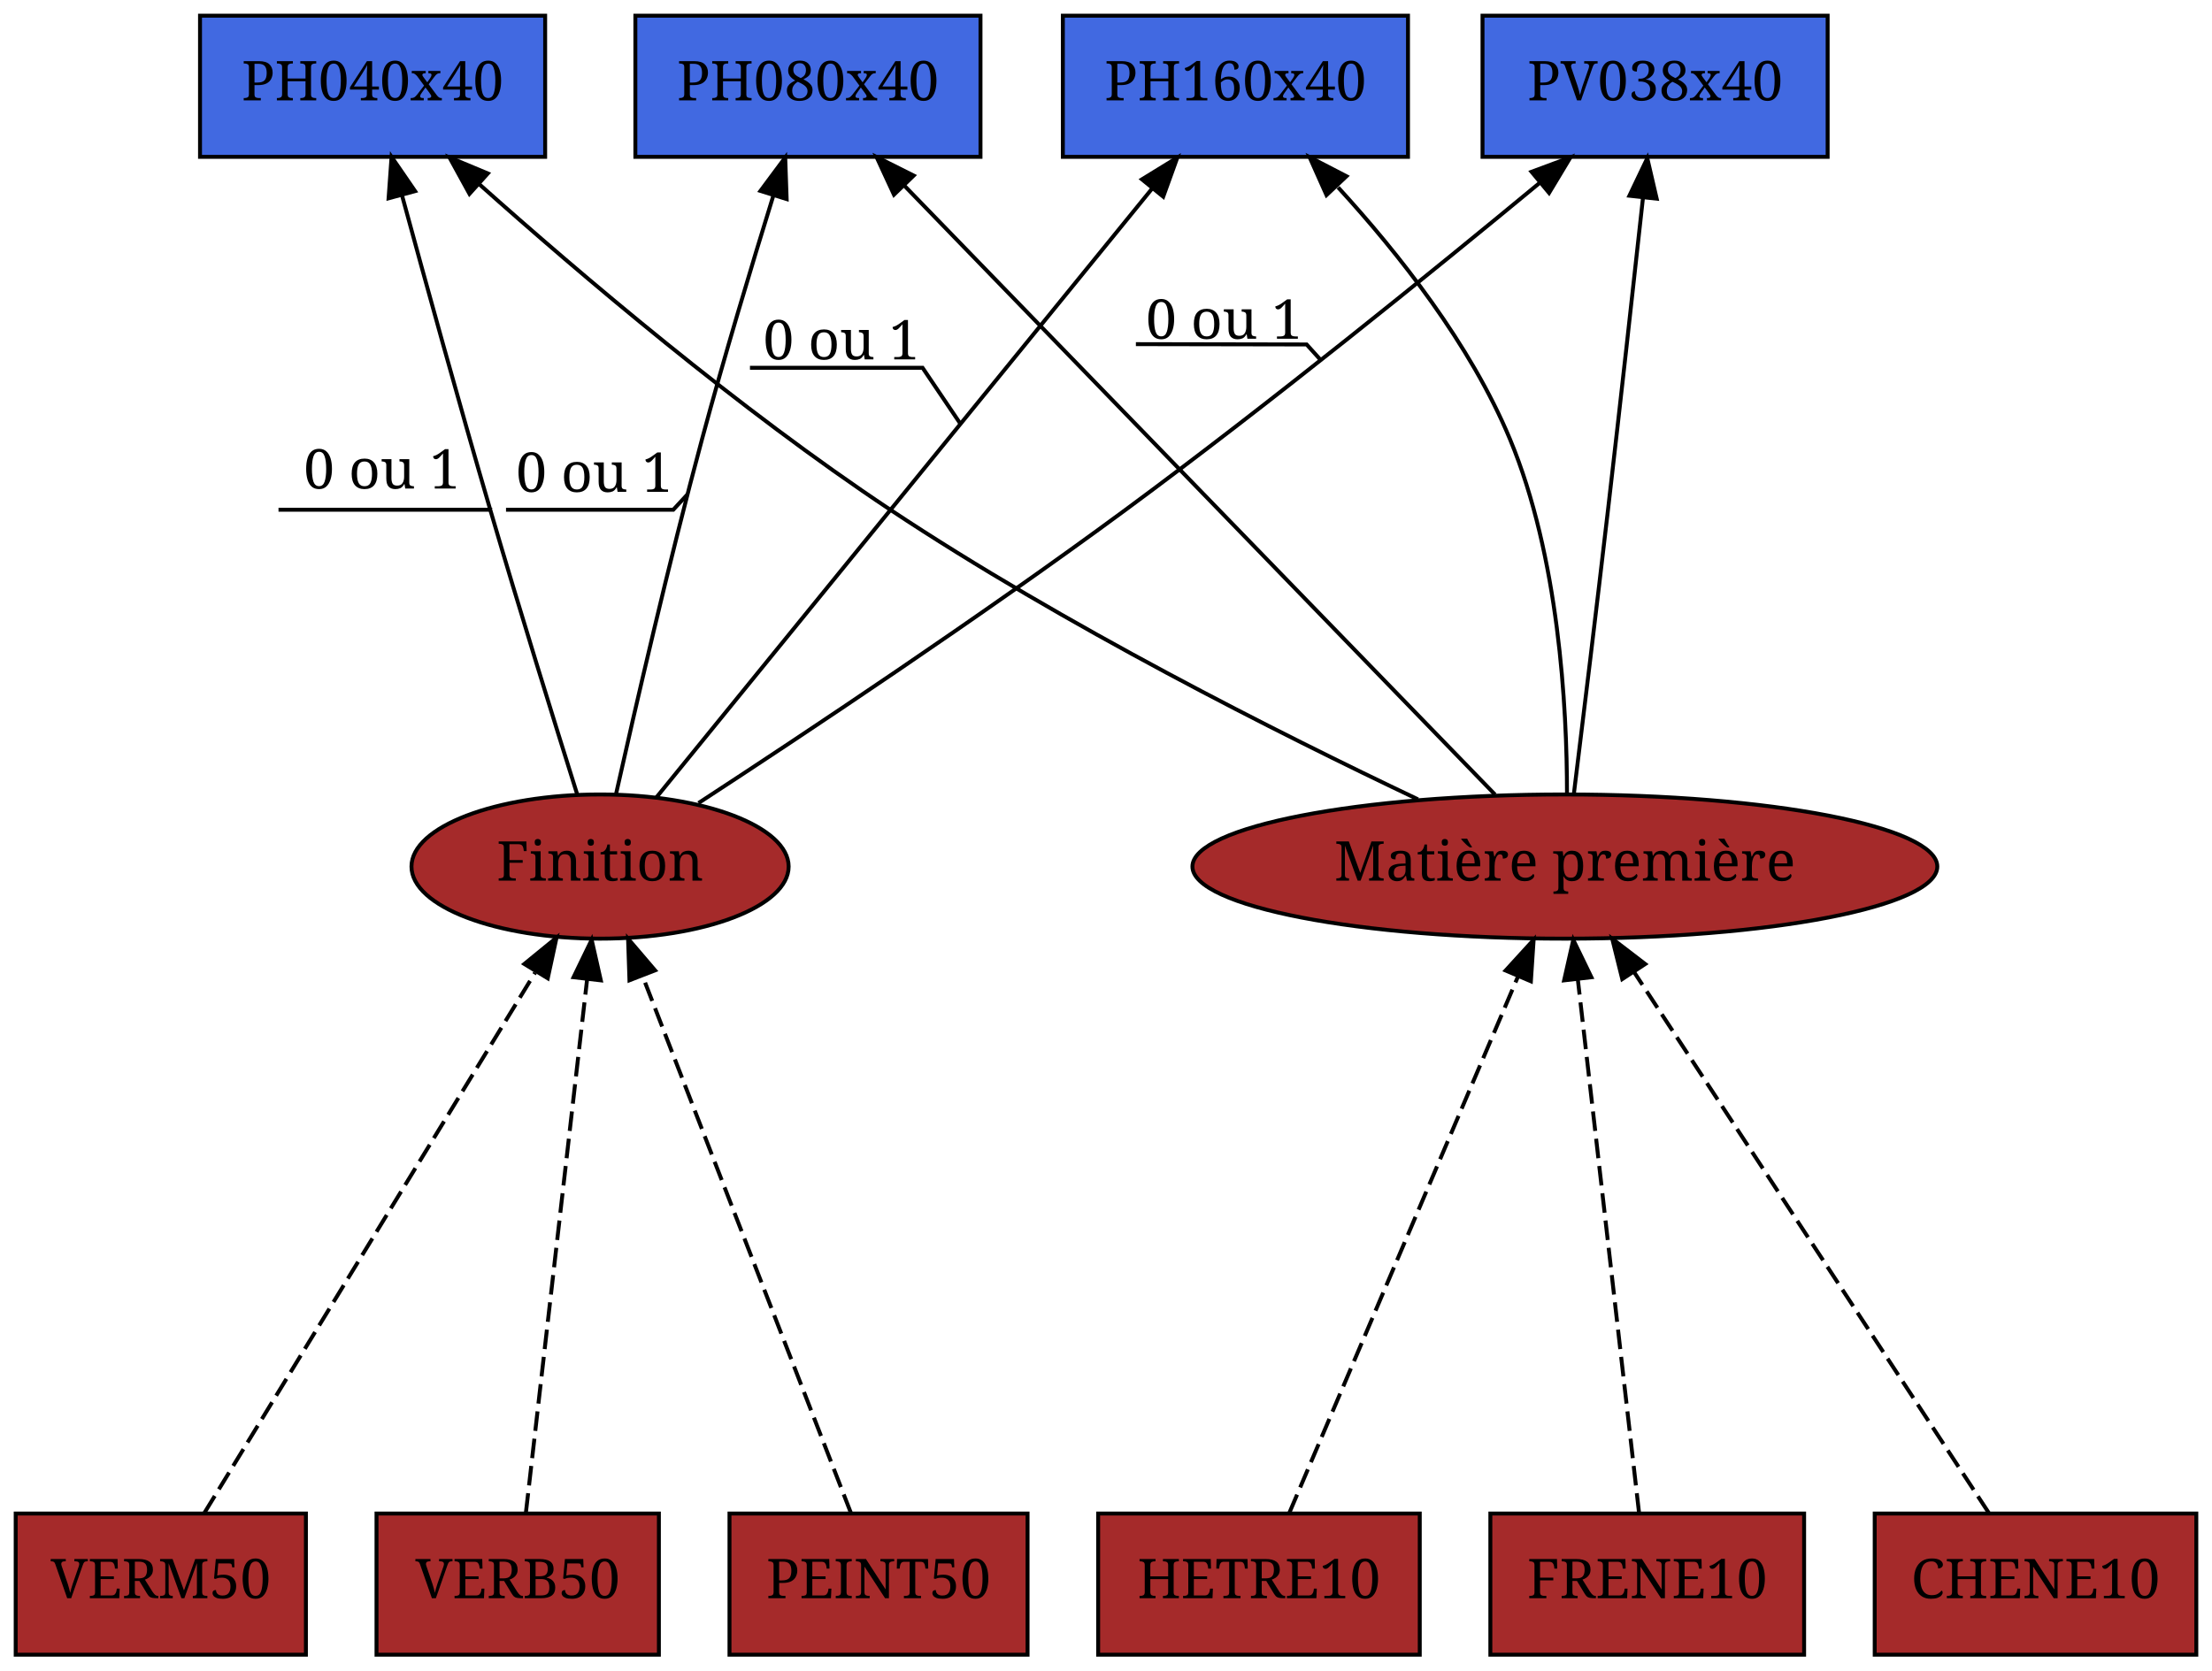
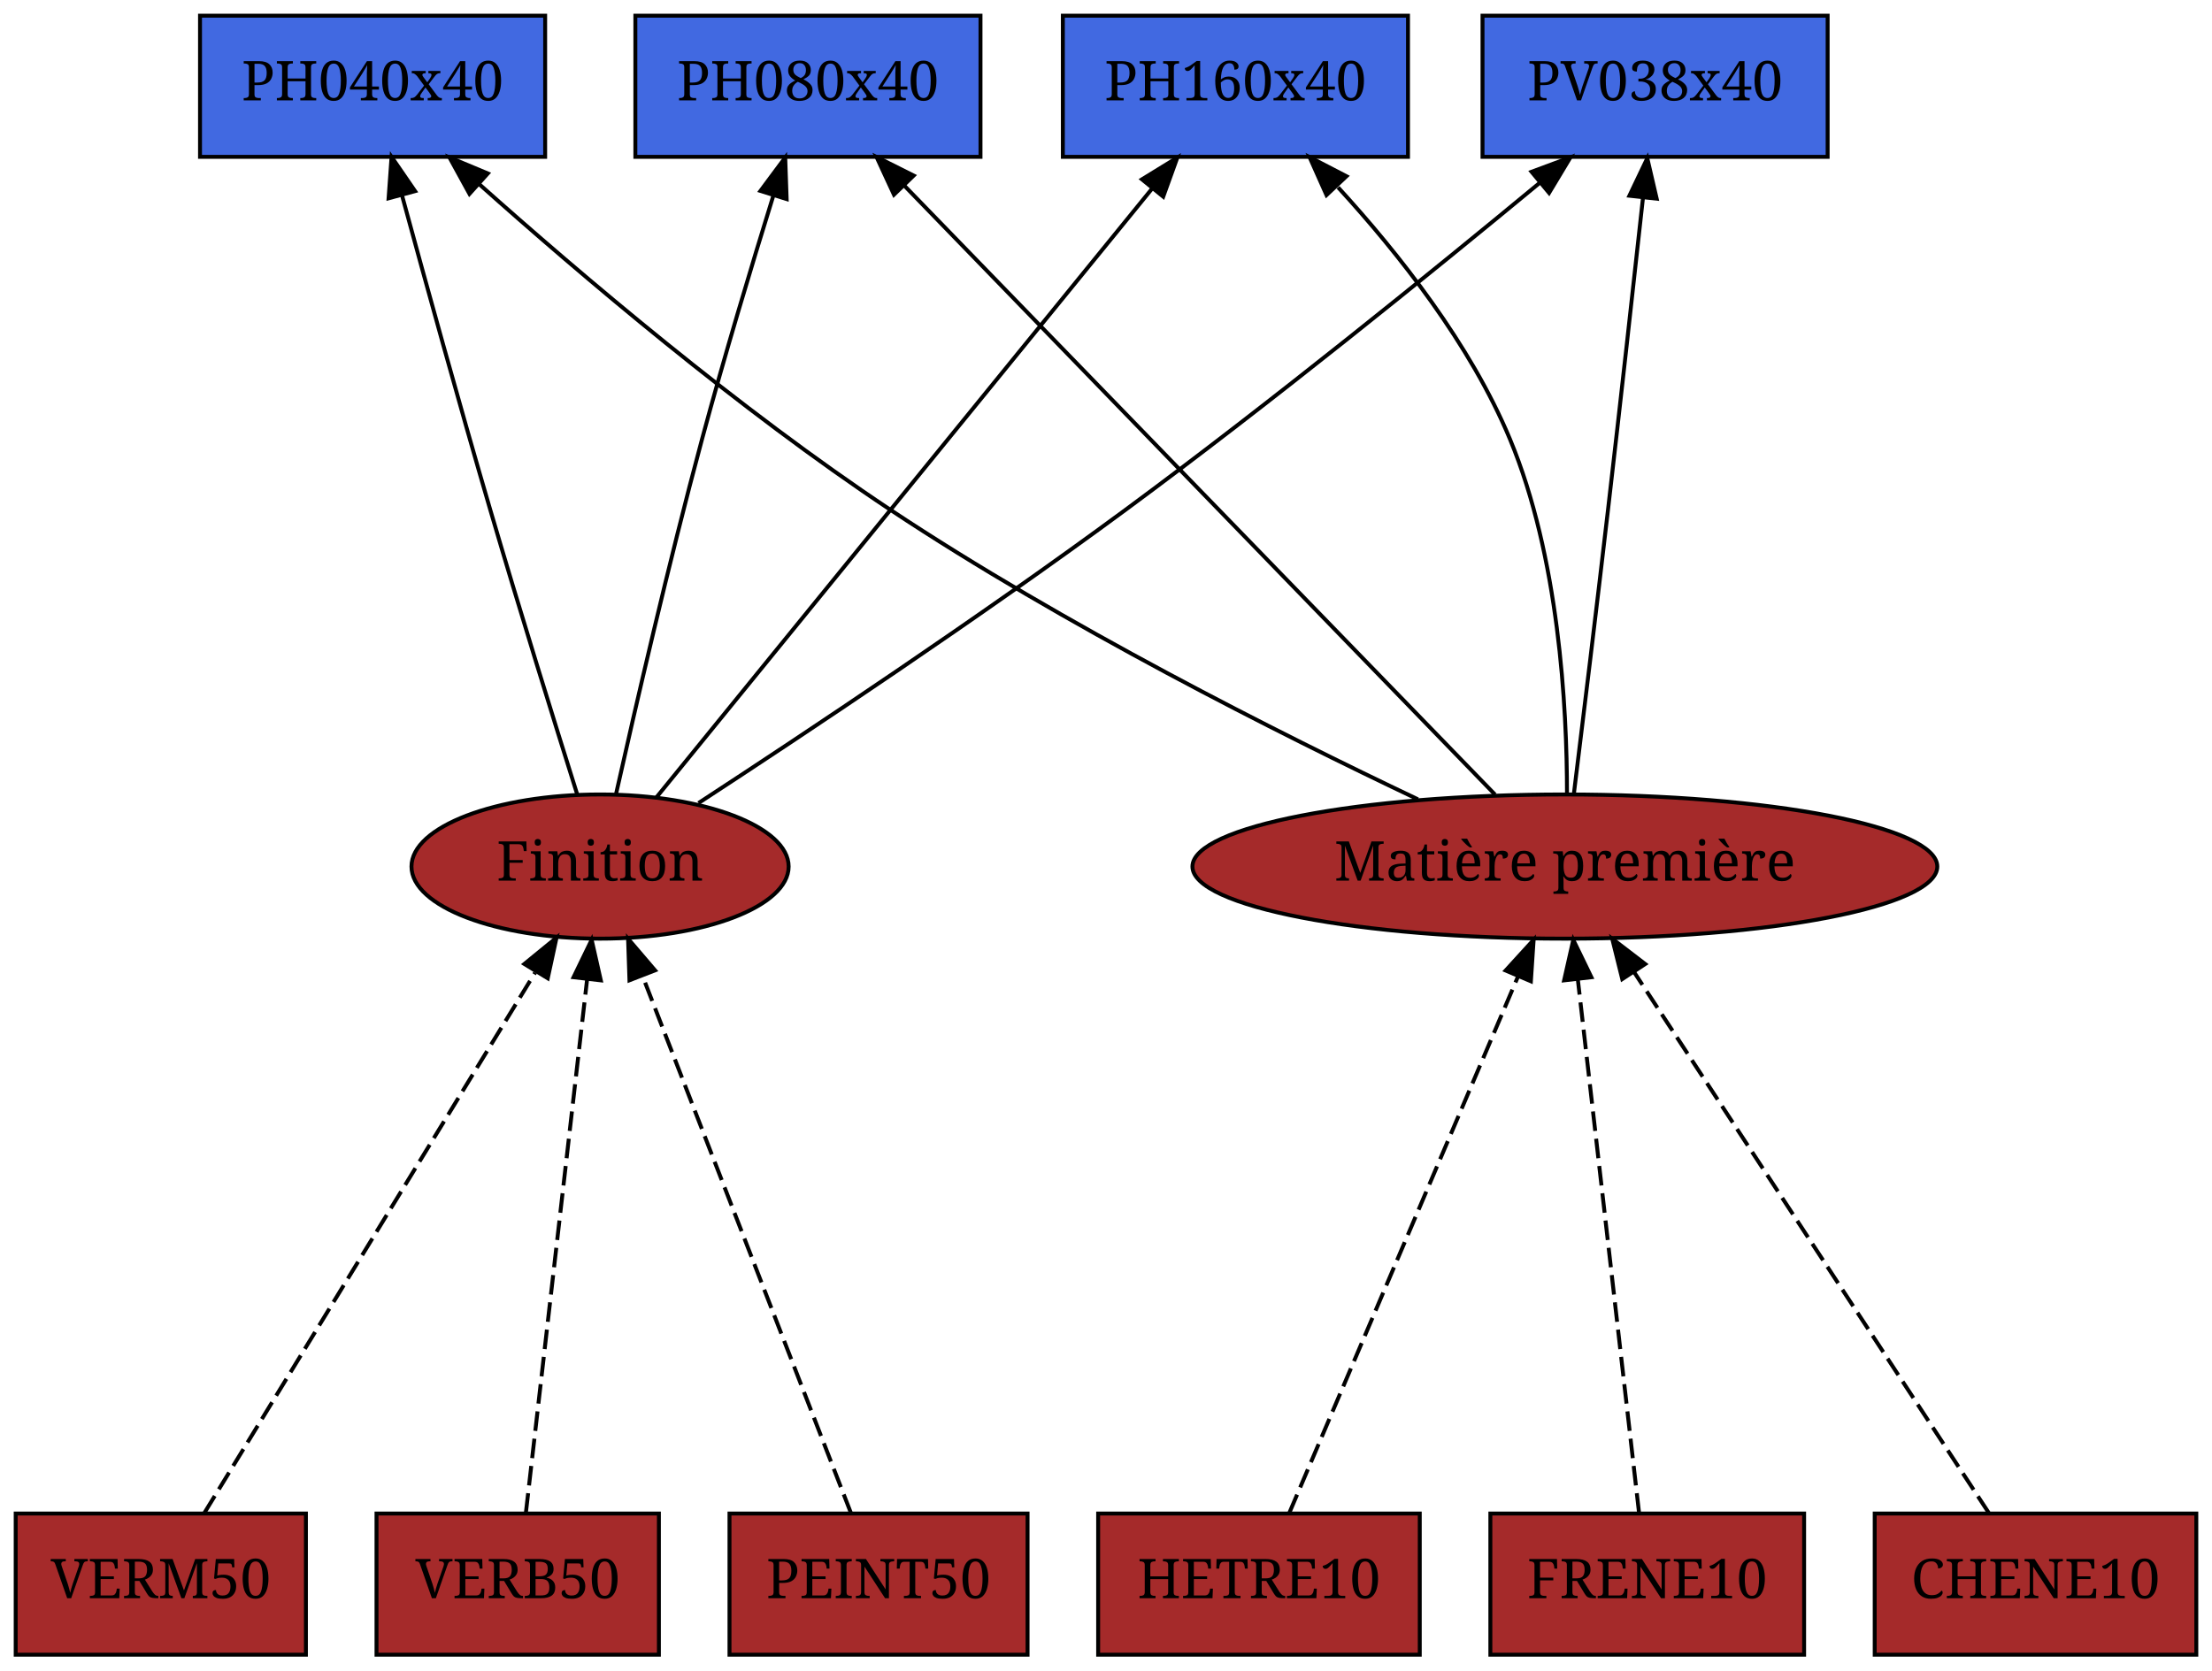
<svg xmlns="http://www.w3.org/2000/svg" width="564pt" height="426pt" viewBox="0.00 0.00 564.00 426.00" id="svg2" version="1.1">
  <defs id="defs209" />
  <polygon style="fill:#ffffff;stroke:#ffffff" id="polygon7" points="-4,5 -4,5 -4,-422 561,-422 561,5 " transform="translate(3.446273,422)" />
  <g class="node" id="node1" transform="translate(4,422)">
    <polygon style="fill:#4169e1;stroke:#000000" id="polygon12" points="267,-382 355,-382 355,-418 355,-418 267,-418 " />
    <text style="font-size:14px;text-anchor:middle;font-family:'Times Roman,serif'" id="text14" font-size="14.00" y="-396.4" x="311">PH160x40</text>
  </g>
  <g class="node" id="node2" transform="translate(4,422)">
    <polygon style="fill:#4169e1;stroke:#000000" id="polygon19" points="158,-382 246,-382 246,-418 246,-418 158,-418 " />
    <text style="font-size:14px;text-anchor:middle;font-family:'Times Roman,serif'" id="text21" font-size="14.00" y="-396.4" x="202">PH080x40</text>
  </g>
  <g class="node" id="node3" transform="translate(4,422)">
    <polygon style="fill:#4169e1;stroke:#000000" id="polygon26" points="47,-382 135,-382 135,-418 135,-418 47,-418 " />
    <text style="font-size:14px;text-anchor:middle;font-family:'Times Roman,serif'" id="text28" font-size="14.00" y="-396.4" x="91">PH040x40</text>
  </g>
  <g class="node" id="node4" transform="translate(4,422)">
    <polygon style="fill:#4169e1;stroke:#000000" id="polygon33" points="374,-382 462,-382 462,-418 462,-418 374,-418 " />
    <text style="font-size:14px;text-anchor:middle;font-family:'Times Roman,serif'" id="text35" font-size="14.00" y="-396.4" x="418">PV038x40</text>
  </g>
  <g class="node" id="node5" transform="translate(4,422)">
    <ellipse style="fill:#a52a2a;stroke:#000000" d="m 197.083,-201 c 0,10.154 -21.528,18.385 -48.083,18.385 -26.556,0 -48.083,-8.231 -48.083,-18.385 0,-10.154 21.528,-18.385 48.083,-18.385 26.556,0 48.083,8.231 48.083,18.385 z" id="ellipse40" ry="18.385" rx="48.083" cy="-201" cx="149" />
    <text style="font-size:14px;text-anchor:middle;font-family:'Times Roman,serif'" id="text42" font-size="14.00" y="-197.4" x="149">Finition</text>
  </g>
  <path d="M 167.376,203.34 C 195.992,168.188 260.203,89.312 293.72,48.14" id="path47" style="fill:none;stroke:#000000" />
  <polygon points="287.161,-376.26 296.188,-381.806 292.59,-371.841 287.161,-376.26 " id="polygon49" style="fill:#000000;stroke:#000000" transform="translate(4,422)" />
-   <text x="214.541" y="91.653" font-size="14.00" id="text51" style="font-size:14px;text-anchor:middle;font-family:'Times Roman,serif'">0 ou 1</text>
-   <path transform="translate(4,422)" style="fill:none;stroke:#000000" d="m 187.22,-328.2 44.012,10e-6 9.667,14.313" id="polyline53" />
  <path d="M 157.095,202.404 C 161.965,180.641 170.509,143.561 179,112 184.633,91.062 191.695,67.605 197.184,49.889" id="path58" style="fill:none;stroke:#000000" />
  <polygon points="189.892,-373.312 196.211,-381.816 196.574,-371.227 189.892,-373.312 " id="polygon60" style="fill:#000000;stroke:#000000" transform="translate(4,422)" />
-   <text x="151.526" y="125.431" font-size="14.00" id="text62" style="font-size:14px;text-anchor:middle;font-family:'Times Roman,serif'">0 ou 1</text>
-   <path transform="matrix(-1,0,0,1,346.668,422)" style="fill:none;stroke:#000000" d="M 217.647,-292 175,-292 l -3.725,-4.03" id="polyline64" />
  <path d="M 147.166,202.57 C 141.396,184.219 132.382,155.224 125,130 117.061,102.875 108.475,71.767 102.53,49.926" id="path69" style="fill:none;stroke:#000000" />
  <polygon points="95.079,-371.426 95.839,-381.994 101.835,-373.26 95.079,-371.426 " id="polygon71" style="fill:#000000;stroke:#000000" transform="translate(4,422)" />
-   <text x="97.388" y="124.6" font-size="14.00" id="text73" style="font-size:14px;text-anchor:middle;font-family:'Times Roman,serif'">0 ou 1</text>
-   <path transform="matrix(-1,0,0,1,245.8713,422)" style="fill:none;stroke:#000000" d="M 174.86,-292 121,-292 l 0.022,0.074" id="polyline75" />
  <path d="M 178.101,204.798 C 205.333,187.026 249.889,157.381 287,130 324.21,102.546 365.526,69.022 392.531,46.676" id="path80" style="fill:none;stroke:#000000" />
  <polygon points="386.501,-378.188 396.431,-381.881 390.971,-372.801 386.501,-378.188 " id="polygon82" style="fill:#000000;stroke:#000000" transform="translate(4,422)" />
-   <text x="312.12" y="86.393" font-size="14.00" id="text84" style="font-size:14px;text-anchor:middle;font-family:'Times Roman,serif'">0 ou 1</text>
-   <path transform="translate(4,422)" style="fill:none;stroke:#000000" d="m 285.621,-334.233 43.535,0.081 3.538,3.914" id="polyline86" />
  <g class="node" id="node6" transform="translate(4,422)">
    <polygon style="fill:#a52a2a;stroke:#000000" id="polygon91" points="6.06806e-15,-7.10543e-15 74,0 74,-36 74,-36 2.00881e-14,-36 " />
    <text style="font-size:14px;text-anchor:middle;font-family:'Times Roman,serif'" id="text93" font-size="14.00" y="-14.4" x="37">VERM50</text>
  </g>
  <g class="edge" id="edge18" transform="translate(4,422)">
    <path style="fill:none;stroke:#000000;stroke-dasharray:5, 2" id="path98" d="M 48.148,-36.216 C 67.939,-68.553 109.299,-136.132 132.432,-173.929" />
    <polygon style="fill:#000000;stroke:#000000" id="polygon100" points="135.662,-172.501 129.691,-176.156 129.691,-176.156 137.897,-182.858 " />
  </g>
  <g class="node" id="node7" transform="translate(4,422)">
    <polygon style="fill:#a52a2a;stroke:#000000" id="polygon105" points="92,-7.10543e-15 164,0 164,-36 164,-36 92,-36 " />
    <text style="font-size:14px;text-anchor:middle;font-family:'Times Roman,serif'" id="text107" font-size="14.00" y="-14.4" x="128">VERB50</text>
  </g>
  <g class="edge" id="edge20" transform="translate(4,422)">
    <path style="fill:none;stroke:#000000;stroke-dasharray:5, 2" id="path112" d="m 130.09,-36.216 c 3.661,-31.898 11.256,-98.086 15.625,-136.157" />
    <polygon style="fill:#000000;stroke:#000000" id="polygon114" points="149.193,-171.979 142.238,-172.777 142.238,-172.777 146.856,-182.313 " />
  </g>
  <g class="node" id="node8" transform="translate(4,422)">
    <polygon style="fill:#a52a2a;stroke:#000000" id="polygon119" points="182,-7.10543e-15 258,0 258,-36 258,-36 182,-36 " />
    <text style="font-size:14px;text-anchor:middle;font-family:'Times Roman,serif'" id="text121" font-size="14.00" y="-14.4" x="220">PEINT50</text>
  </g>
  <g class="edge" id="edge22" transform="translate(4,422)">
    <path style="fill:none;stroke:#000000;stroke-dasharray:5, 2" id="path126" d="M 212.933,-36.216 C 200.472,-68.333 174.524,-135.214 159.804,-173.154" />
    <polygon style="fill:#000000;stroke:#000000" id="polygon128" points="163.024,-174.529 156.498,-171.997 156.498,-171.997 156.144,-182.586 " />
  </g>
  <g class="node" id="node9" transform="translate(4,422)">
    <ellipse style="fill:#a52a2a;stroke:#000000" d="m 489.96,-201 c 0,10.154 -42.515,18.385 -94.96,18.385 -52.445,0 -94.96,-8.231 -94.96,-18.385 0,-10.154 42.515,-18.385 94.96,-18.385 52.445,0 94.96,8.231 94.96,18.385 z" id="ellipse133" ry="18.385" rx="94.96" cy="-201" cx="395" />
    <text style="font-size:14px;text-anchor:middle;font-family:'Times Roman,serif'" id="text135" font-size="14.00" y="-197.4" x="395">Matière première</text>
  </g>
  <g class="edge" id="edge14" transform="translate(4,422)">
    <path style="fill:none;stroke:#000000" id="path140" d="m 395.541,-219.5 c 0.006,-22.314 -2.078,-60.556 -14.541,-90.5 -10.066,-24.186 -28.432,-47.418 -43.827,-64.219" />
    <polygon style="fill:#000000;stroke:#000000" id="polygon142" points="339.312,-377.053 334.219,-372.25 334.219,-372.25 329.904,-381.926 " />
  </g>
  <g class="edge" id="edge10" transform="translate(4,422)">
    <path style="fill:none;stroke:#000000" id="path147" d="M 377.189,-219.365 C 342.56,-255.07 266.101,-333.906 226.637,-374.597" />
    <polygon style="fill:#000000;stroke:#000000" id="polygon149" points="228.964,-377.225 223.939,-372.352 223.939,-372.352 219.489,-381.967 " />
  </g>
  <g class="edge" id="edge6" transform="translate(4,422)">
    <path style="fill:none;stroke:#000000" id="path154" d="M 357.55,-218.138 C 321.866,-235.081 267.185,-262.66 223,-292 c -38.449,-25.532 -79.014,-60.012 -104.863,-83.078" />
    <polygon style="fill:#000000;stroke:#000000" id="polygon156" points="120.382,-377.765 115.703,-372.559 115.703,-372.559 110.605,-381.847 " />
  </g>
  <g class="edge" id="edge2" transform="translate(4,422)">
    <path style="fill:none;stroke:#000000" id="path161" d="m 397.328,-219.816 c 2.264,-18.398 5.775,-47.208 8.672,-72.184 3.124,-26.933 6.522,-57.664 8.903,-79.44" />
    <polygon style="fill:#000000;stroke:#000000" id="polygon163" points="418.411,-371.328 411.452,-372.087 411.452,-372.087 416.015,-381.649 " />
  </g>
  <g class="node" id="node10" transform="translate(4,422)">
    <polygon style="fill:#a52a2a;stroke:#000000" id="polygon168" points="276,-7.10543e-15 358,0 358,-36 358,-36 276,-36 " />
    <text style="font-size:14px;text-anchor:middle;font-family:'Times Roman,serif'" id="text170" font-size="14.00" y="-14.4" x="317">HETRE10</text>
  </g>
  <g class="edge" id="edge24" transform="translate(4,422)">
    <path style="fill:none;stroke:#000000;stroke-dasharray:5, 2" id="path175" d="m 324.764,-36.216 c 13.654,-32.034 42.049,-98.652 58.242,-136.643" />
    <polygon style="fill:#000000;stroke:#000000" id="polygon177" points="386.334,-171.741 379.894,-174.486 379.894,-174.486 387.035,-182.313 " />
  </g>
  <g class="node" id="node11" transform="translate(4,422)">
    <polygon style="fill:#a52a2a;stroke:#000000" id="polygon182" points="376,-7.10543e-15 456,0 456,-36 456,-36 376,-36 " />
    <text style="font-size:14px;text-anchor:middle;font-family:'Times Roman,serif'" id="text184" font-size="14.00" y="-14.4" x="416">FRENE10</text>
  </g>
  <g class="edge" id="edge26" transform="translate(4,422)">
    <path style="fill:none;stroke:#000000;stroke-dasharray:5, 2" id="path189" d="M 413.91,-36.216 C 410.249,-68.113 402.654,-134.302 398.285,-172.373" />
    <polygon style="fill:#000000;stroke:#000000" id="polygon191" points="401.762,-172.777 394.807,-171.979 394.807,-171.979 397.144,-182.313 " />
  </g>
  <g class="node" id="node12" transform="translate(4,422)">
    <polygon style="fill:#a52a2a;stroke:#000000" id="polygon196" points="474,-7.10543e-15 556,0 556,-36 556,-36 474,-36 " />
    <text style="font-size:14px;text-anchor:middle;font-family:'Times Roman,serif'" id="text198" font-size="14.00" y="-14.4" x="515">CHENE10</text>
  </g>
  <g class="edge" id="edge28" transform="translate(4,422)">
    <path style="fill:none;stroke:#000000;stroke-dasharray:5, 2" id="path203" d="M 503.055,-36.216 C 481.816,-68.606 437.39,-136.354 412.629,-174.116" />
    <polygon style="fill:#000000;stroke:#000000" id="polygon205" points="415.485,-176.143 409.631,-172.305 409.631,-172.305 407.075,-182.586 " />
  </g>
</svg>
